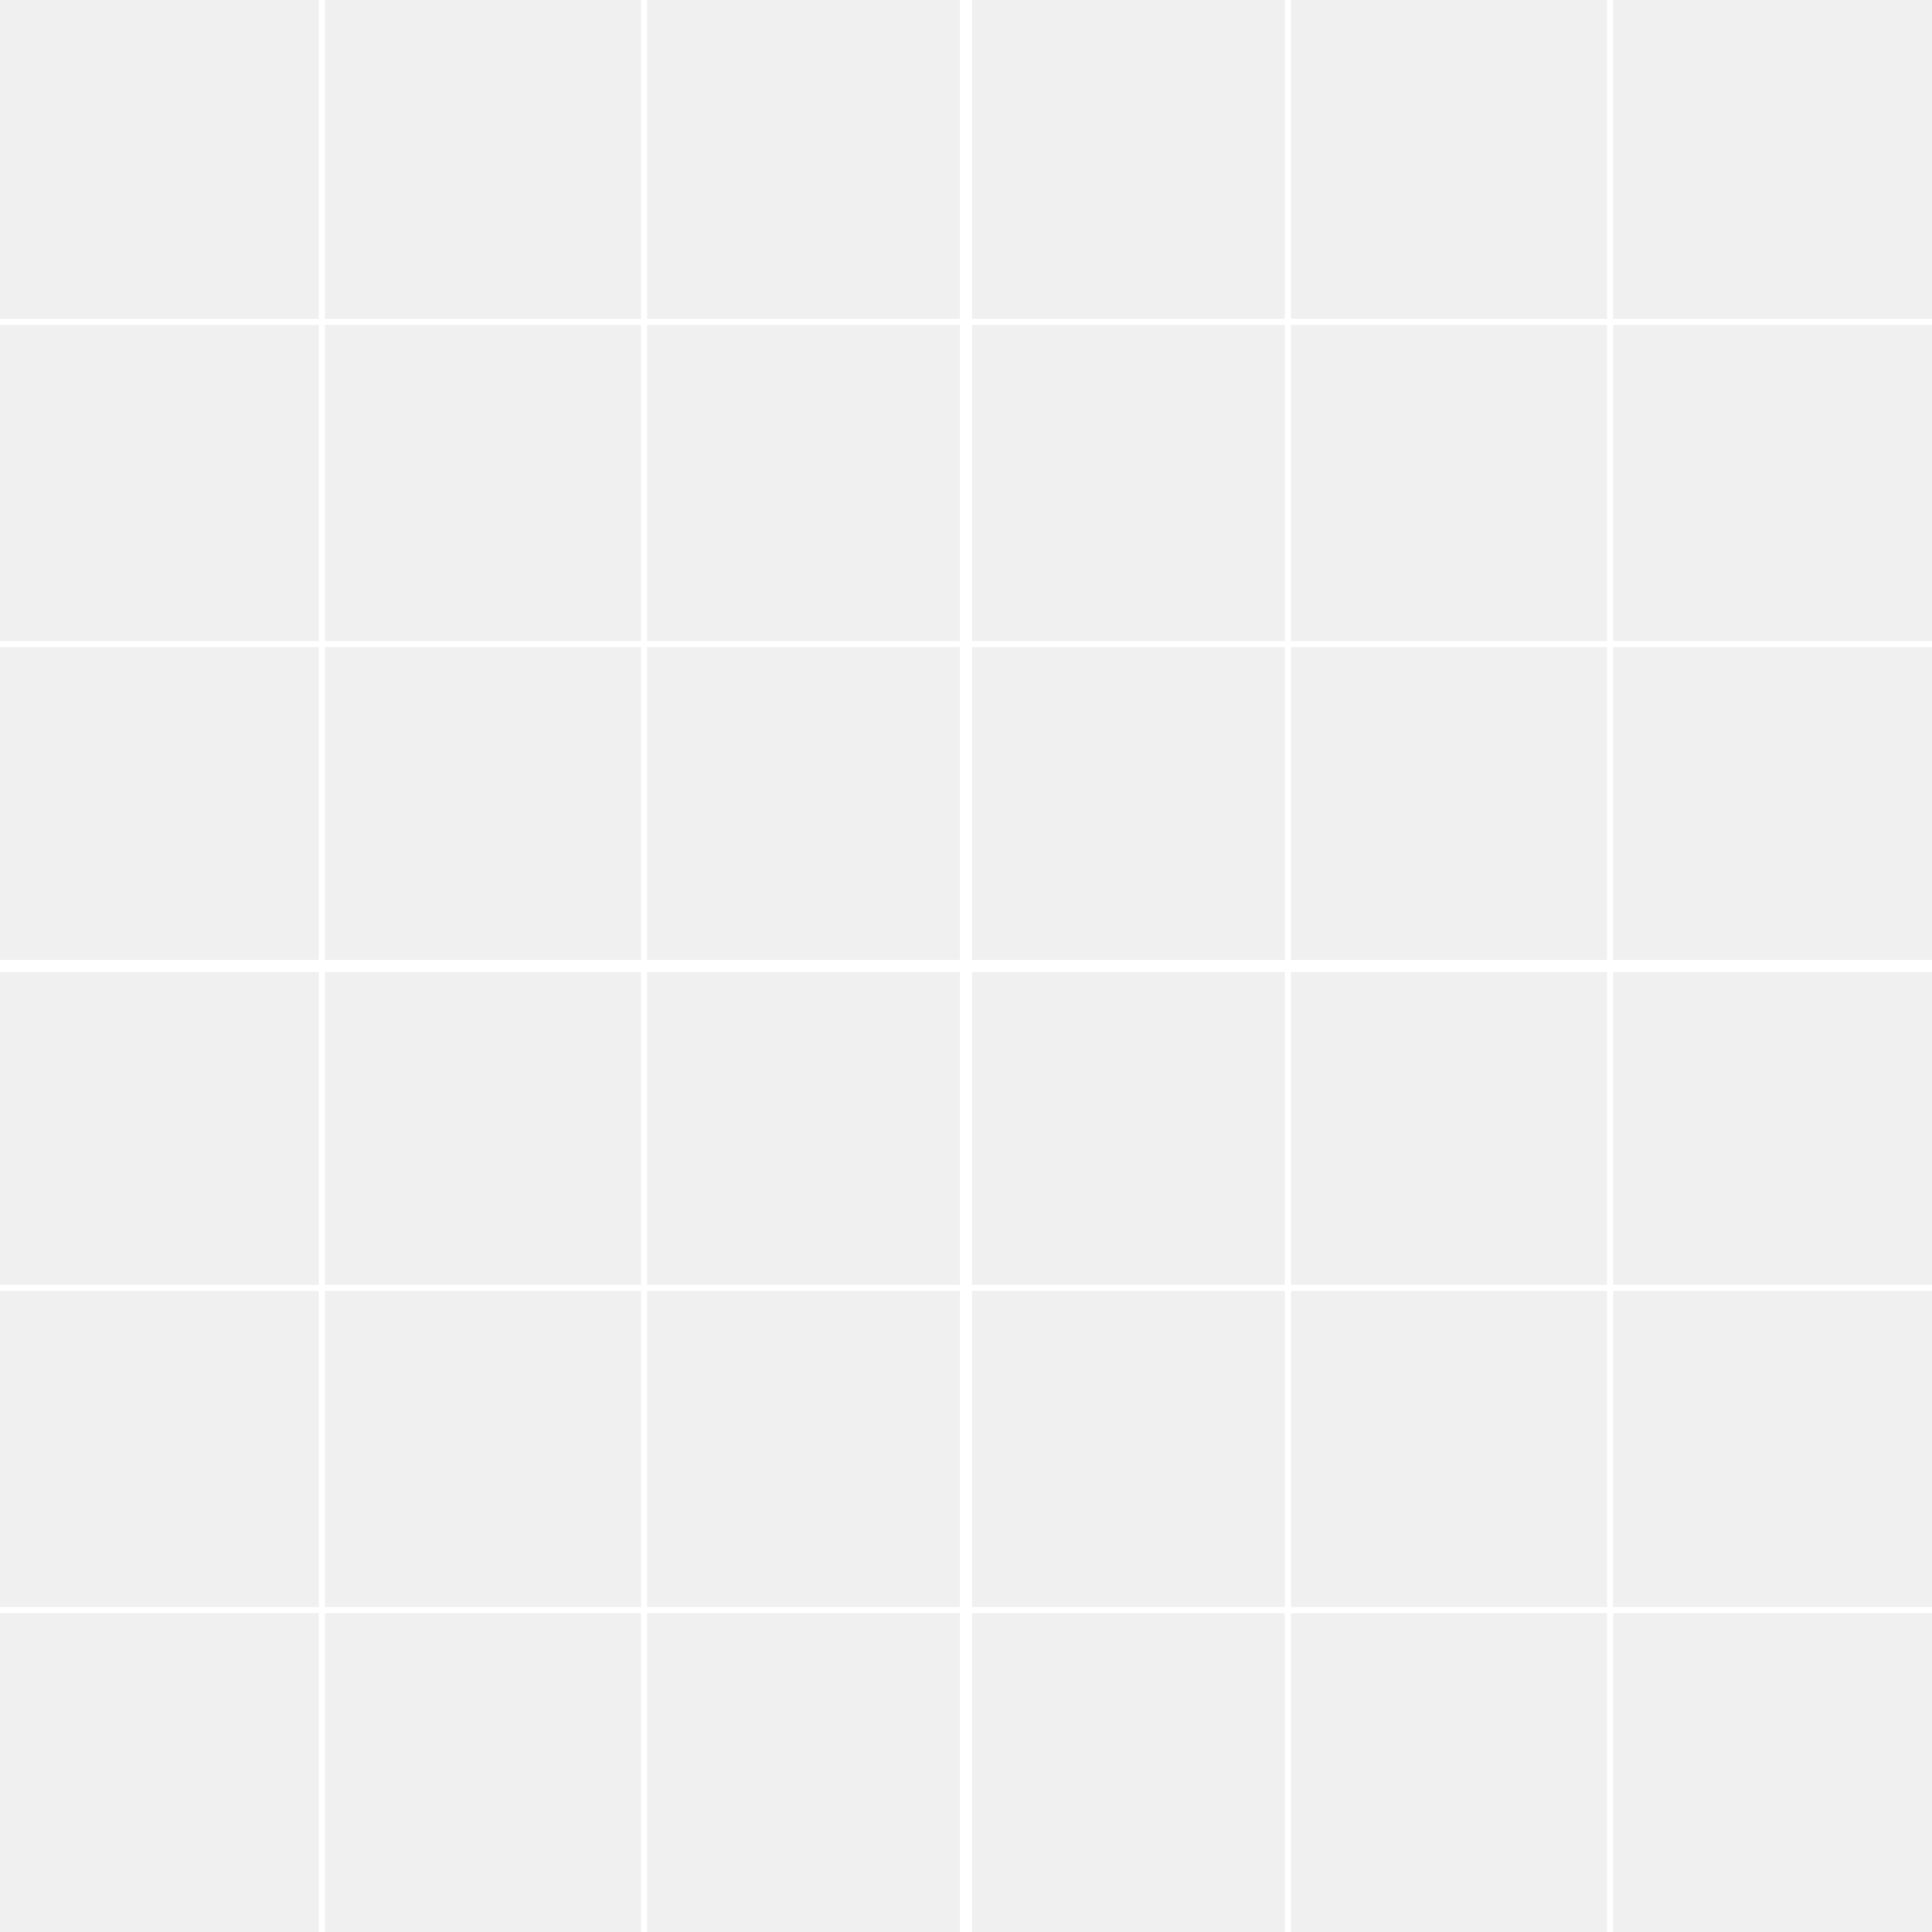
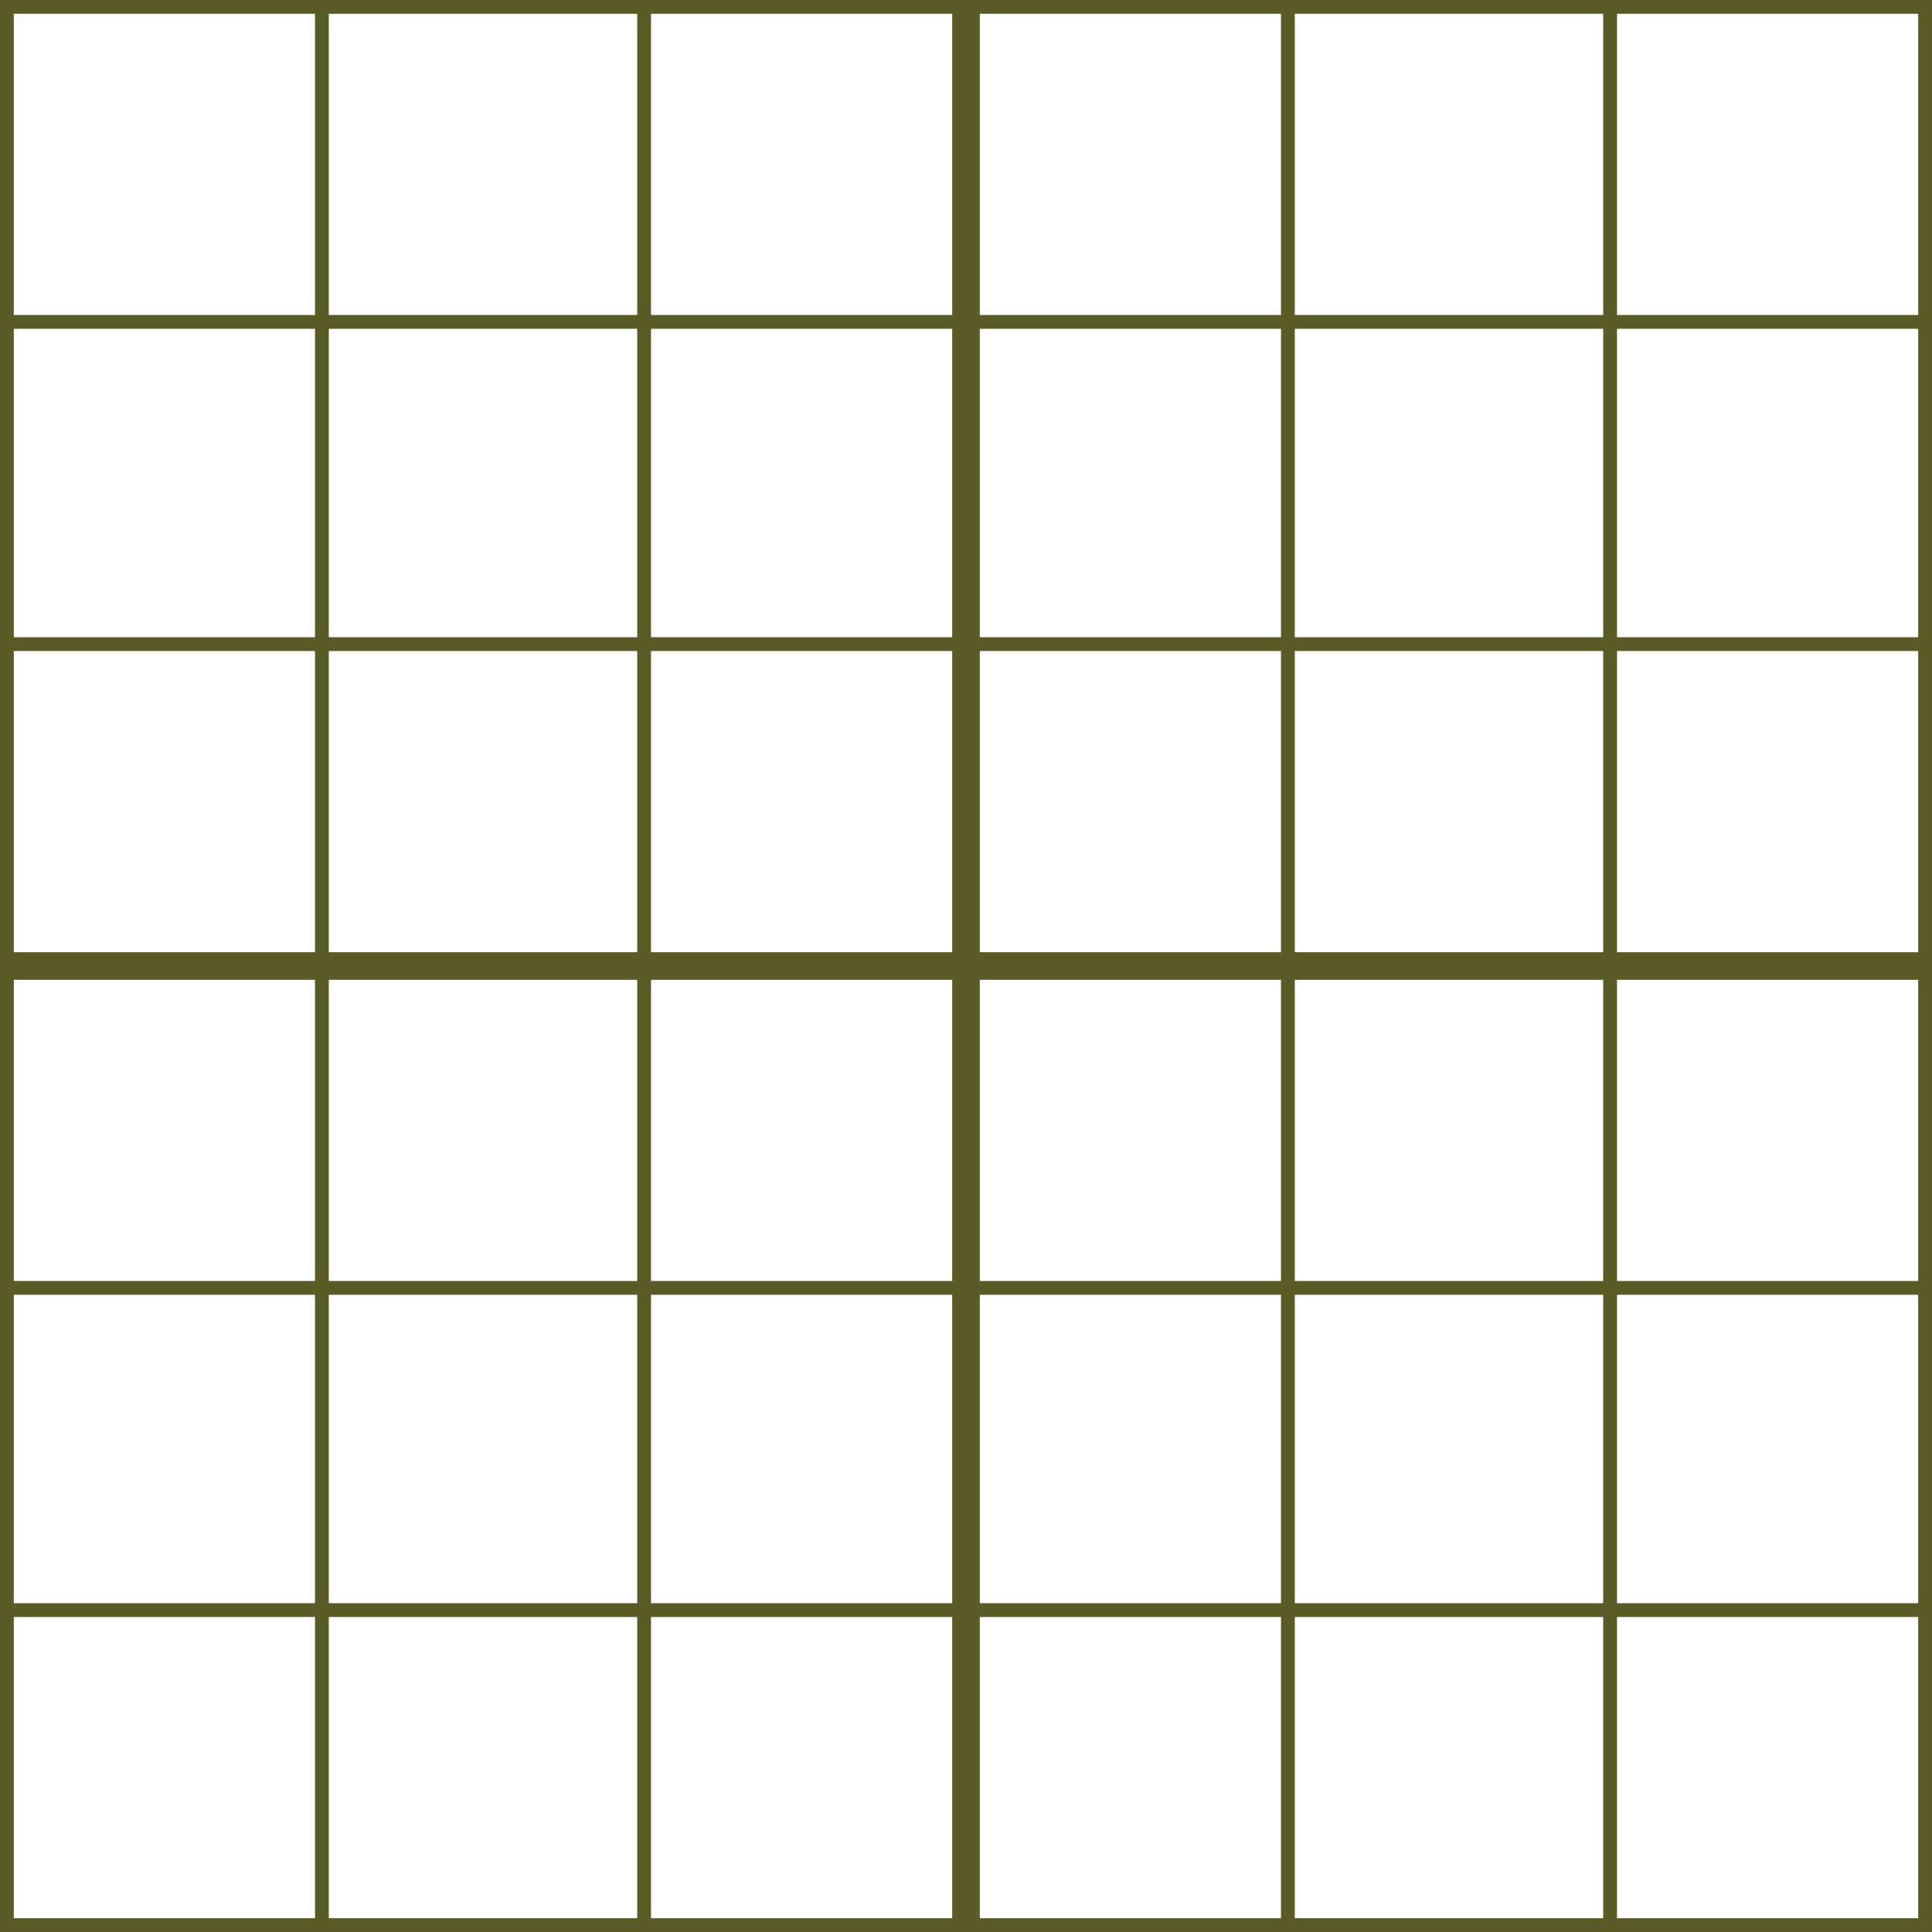
- <svg xmlns="http://www.w3.org/2000/svg" width="320" height="320" fill="none" viewBox="0 0 320 320">
-   <path stroke="#fff" stroke-miterlimit="10" d="M266.683 0v320M213.317 0v320" />
-   <path stroke="#fff" stroke-miterlimit="10" stroke-width="2" d="M160 0v320" />
-   <path stroke="#fff" stroke-miterlimit="10" d="M106.683 0v320M53.317 0v320M320 266.682H0M320 213.318H0" />
-   <path stroke="#fff" stroke-miterlimit="10" stroke-width="2" d="M320 160H0" />
-   <path stroke="#fff" stroke-miterlimit="10" d="M320 106.682H0M320 53.318H0" />
+ <svg xmlns="http://www.w3.org/2000/svg" width="140" height="140" fill="none" viewBox="0 0 140 140">
+   <path fill="#fff" stroke="#5A5C27" d="M.5.5h139v139H.5z" />
+   <path stroke="#5A5C27" stroke-miterlimit="10" d="M116.674 0v140M93.326 0v140" />
+   <path stroke="#5A5C27" stroke-miterlimit="10" stroke-width="2" d="M70 0v140" />
+   <path stroke="#5A5C27" stroke-miterlimit="10" d="M46.674 0v140M23.326 0v140M140 116.674H0M140 93.326H0" />
+   <path stroke="#5A5C27" stroke-miterlimit="10" stroke-width="2" d="M140 70H0" />
+   <path stroke="#5A5C27" stroke-miterlimit="10" d="M140 46.674H0M140 23.326H0" />
</svg>
